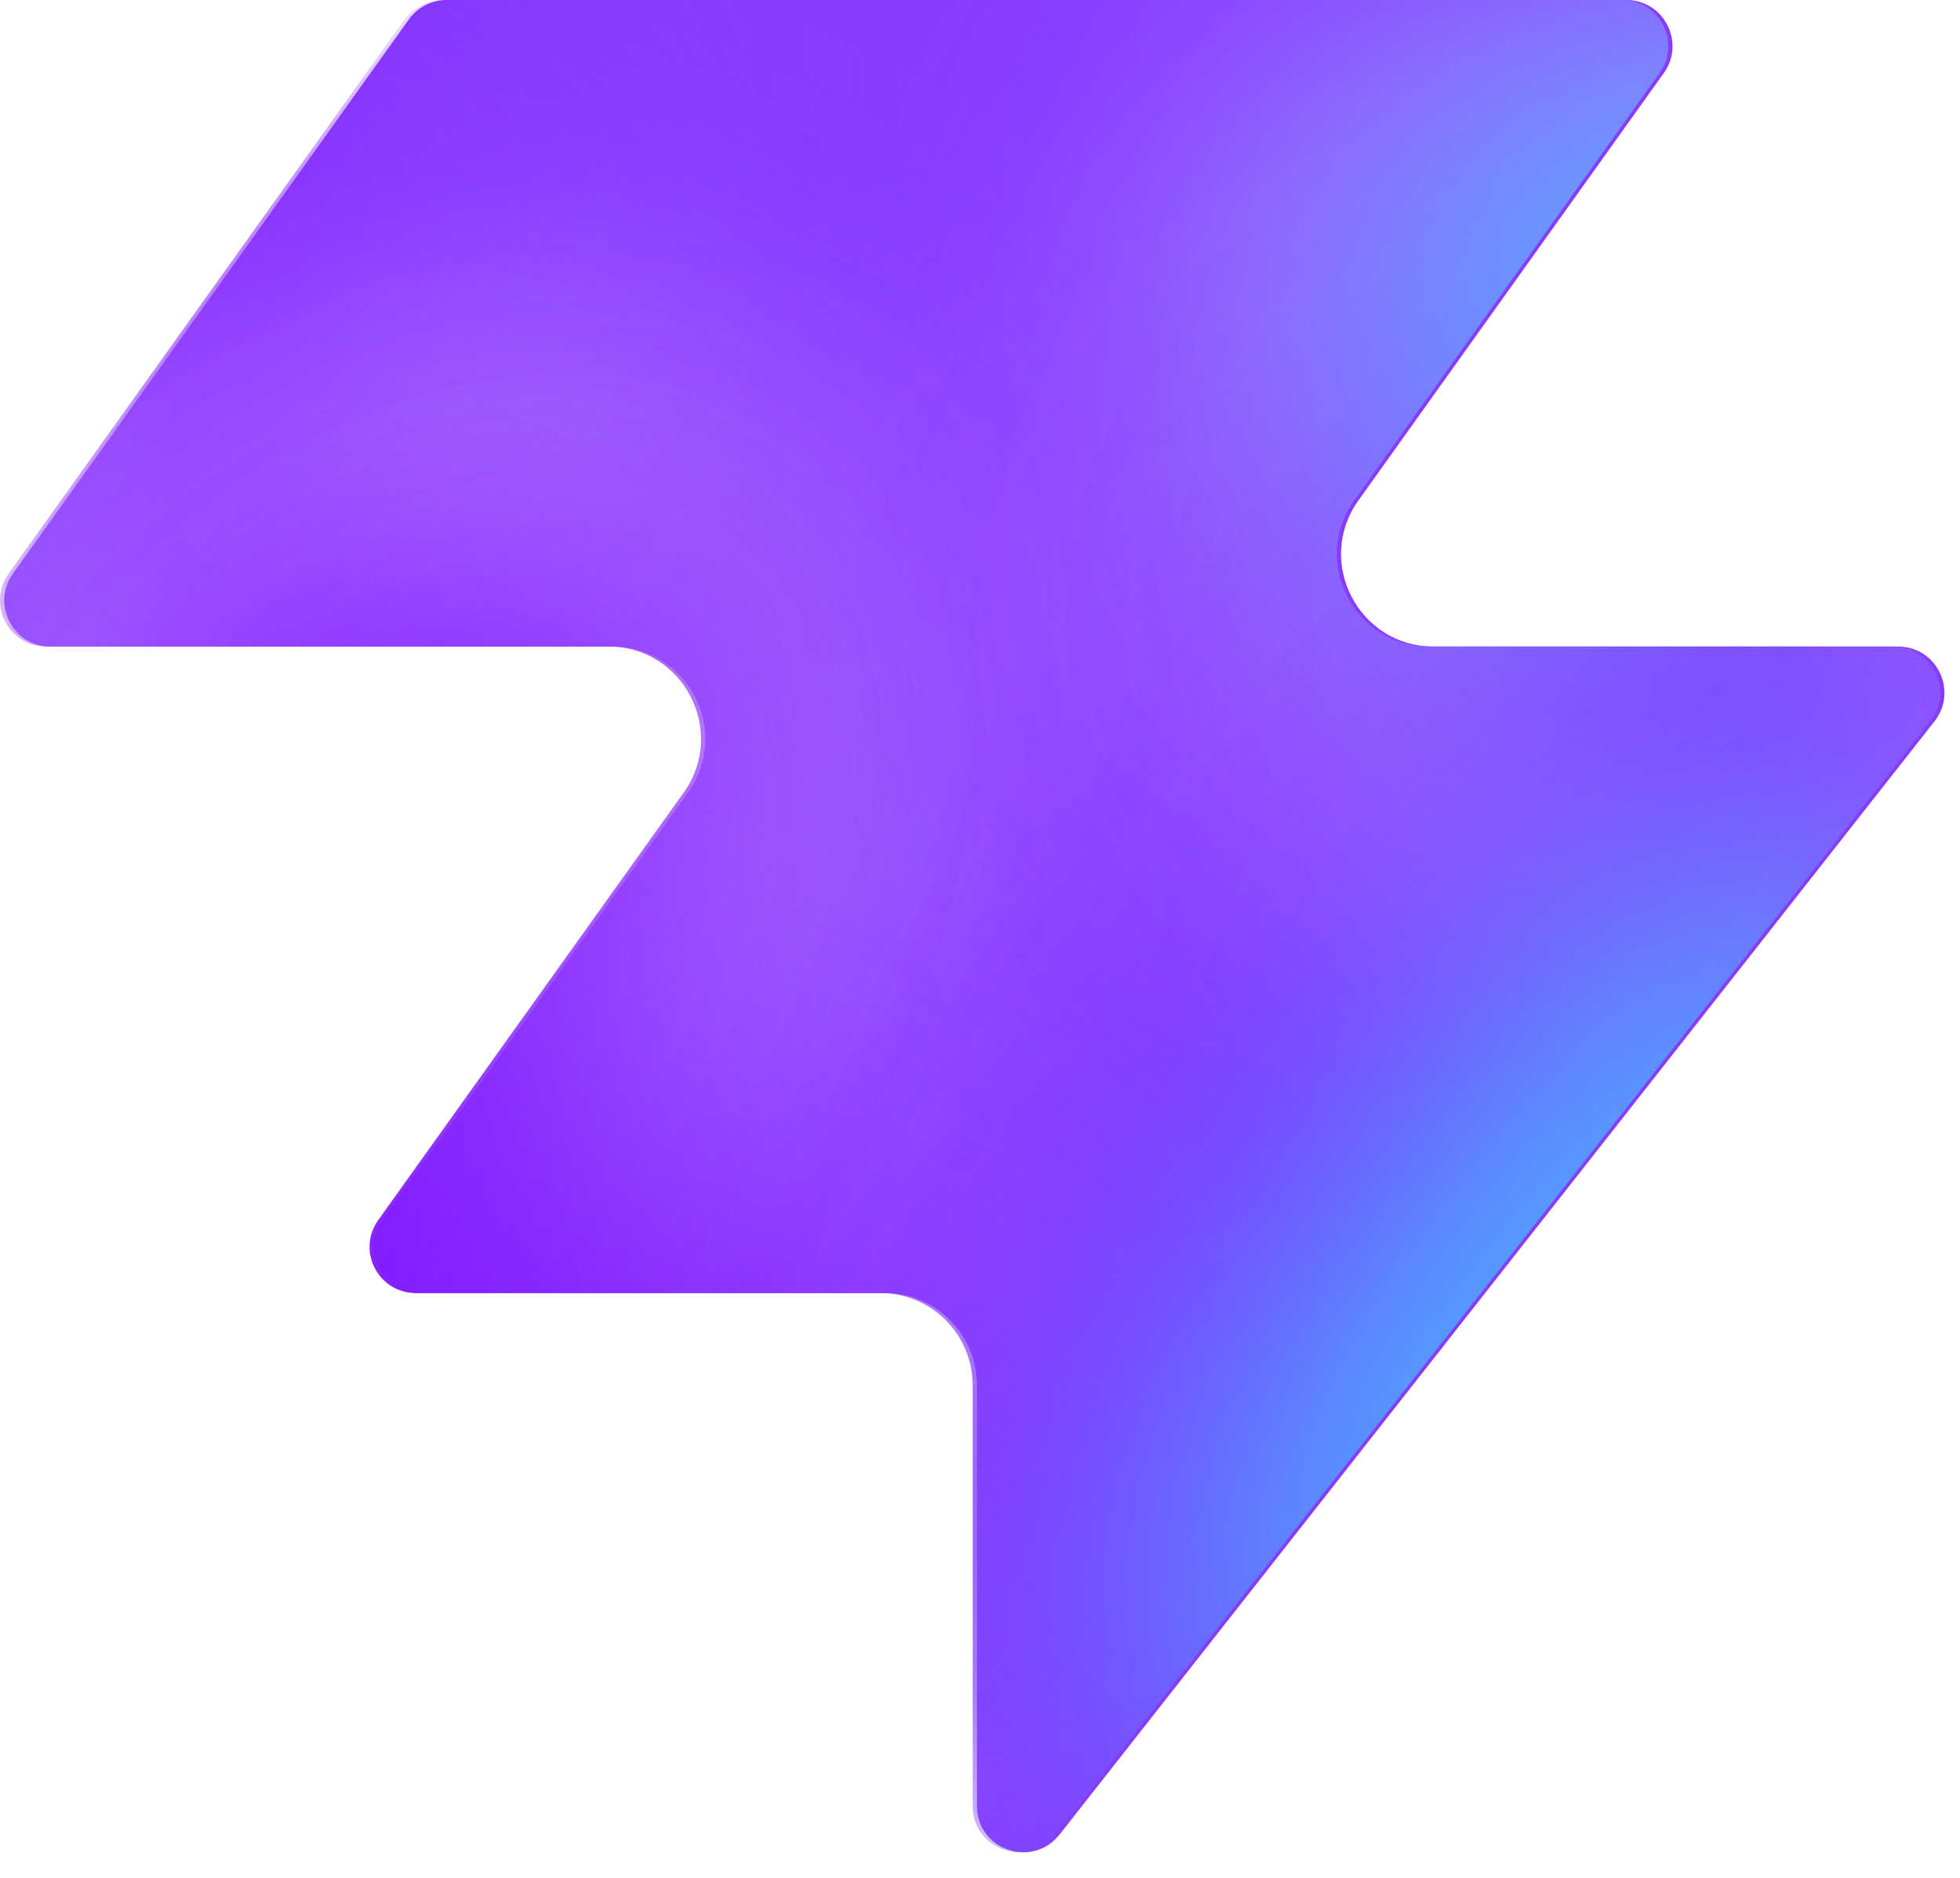
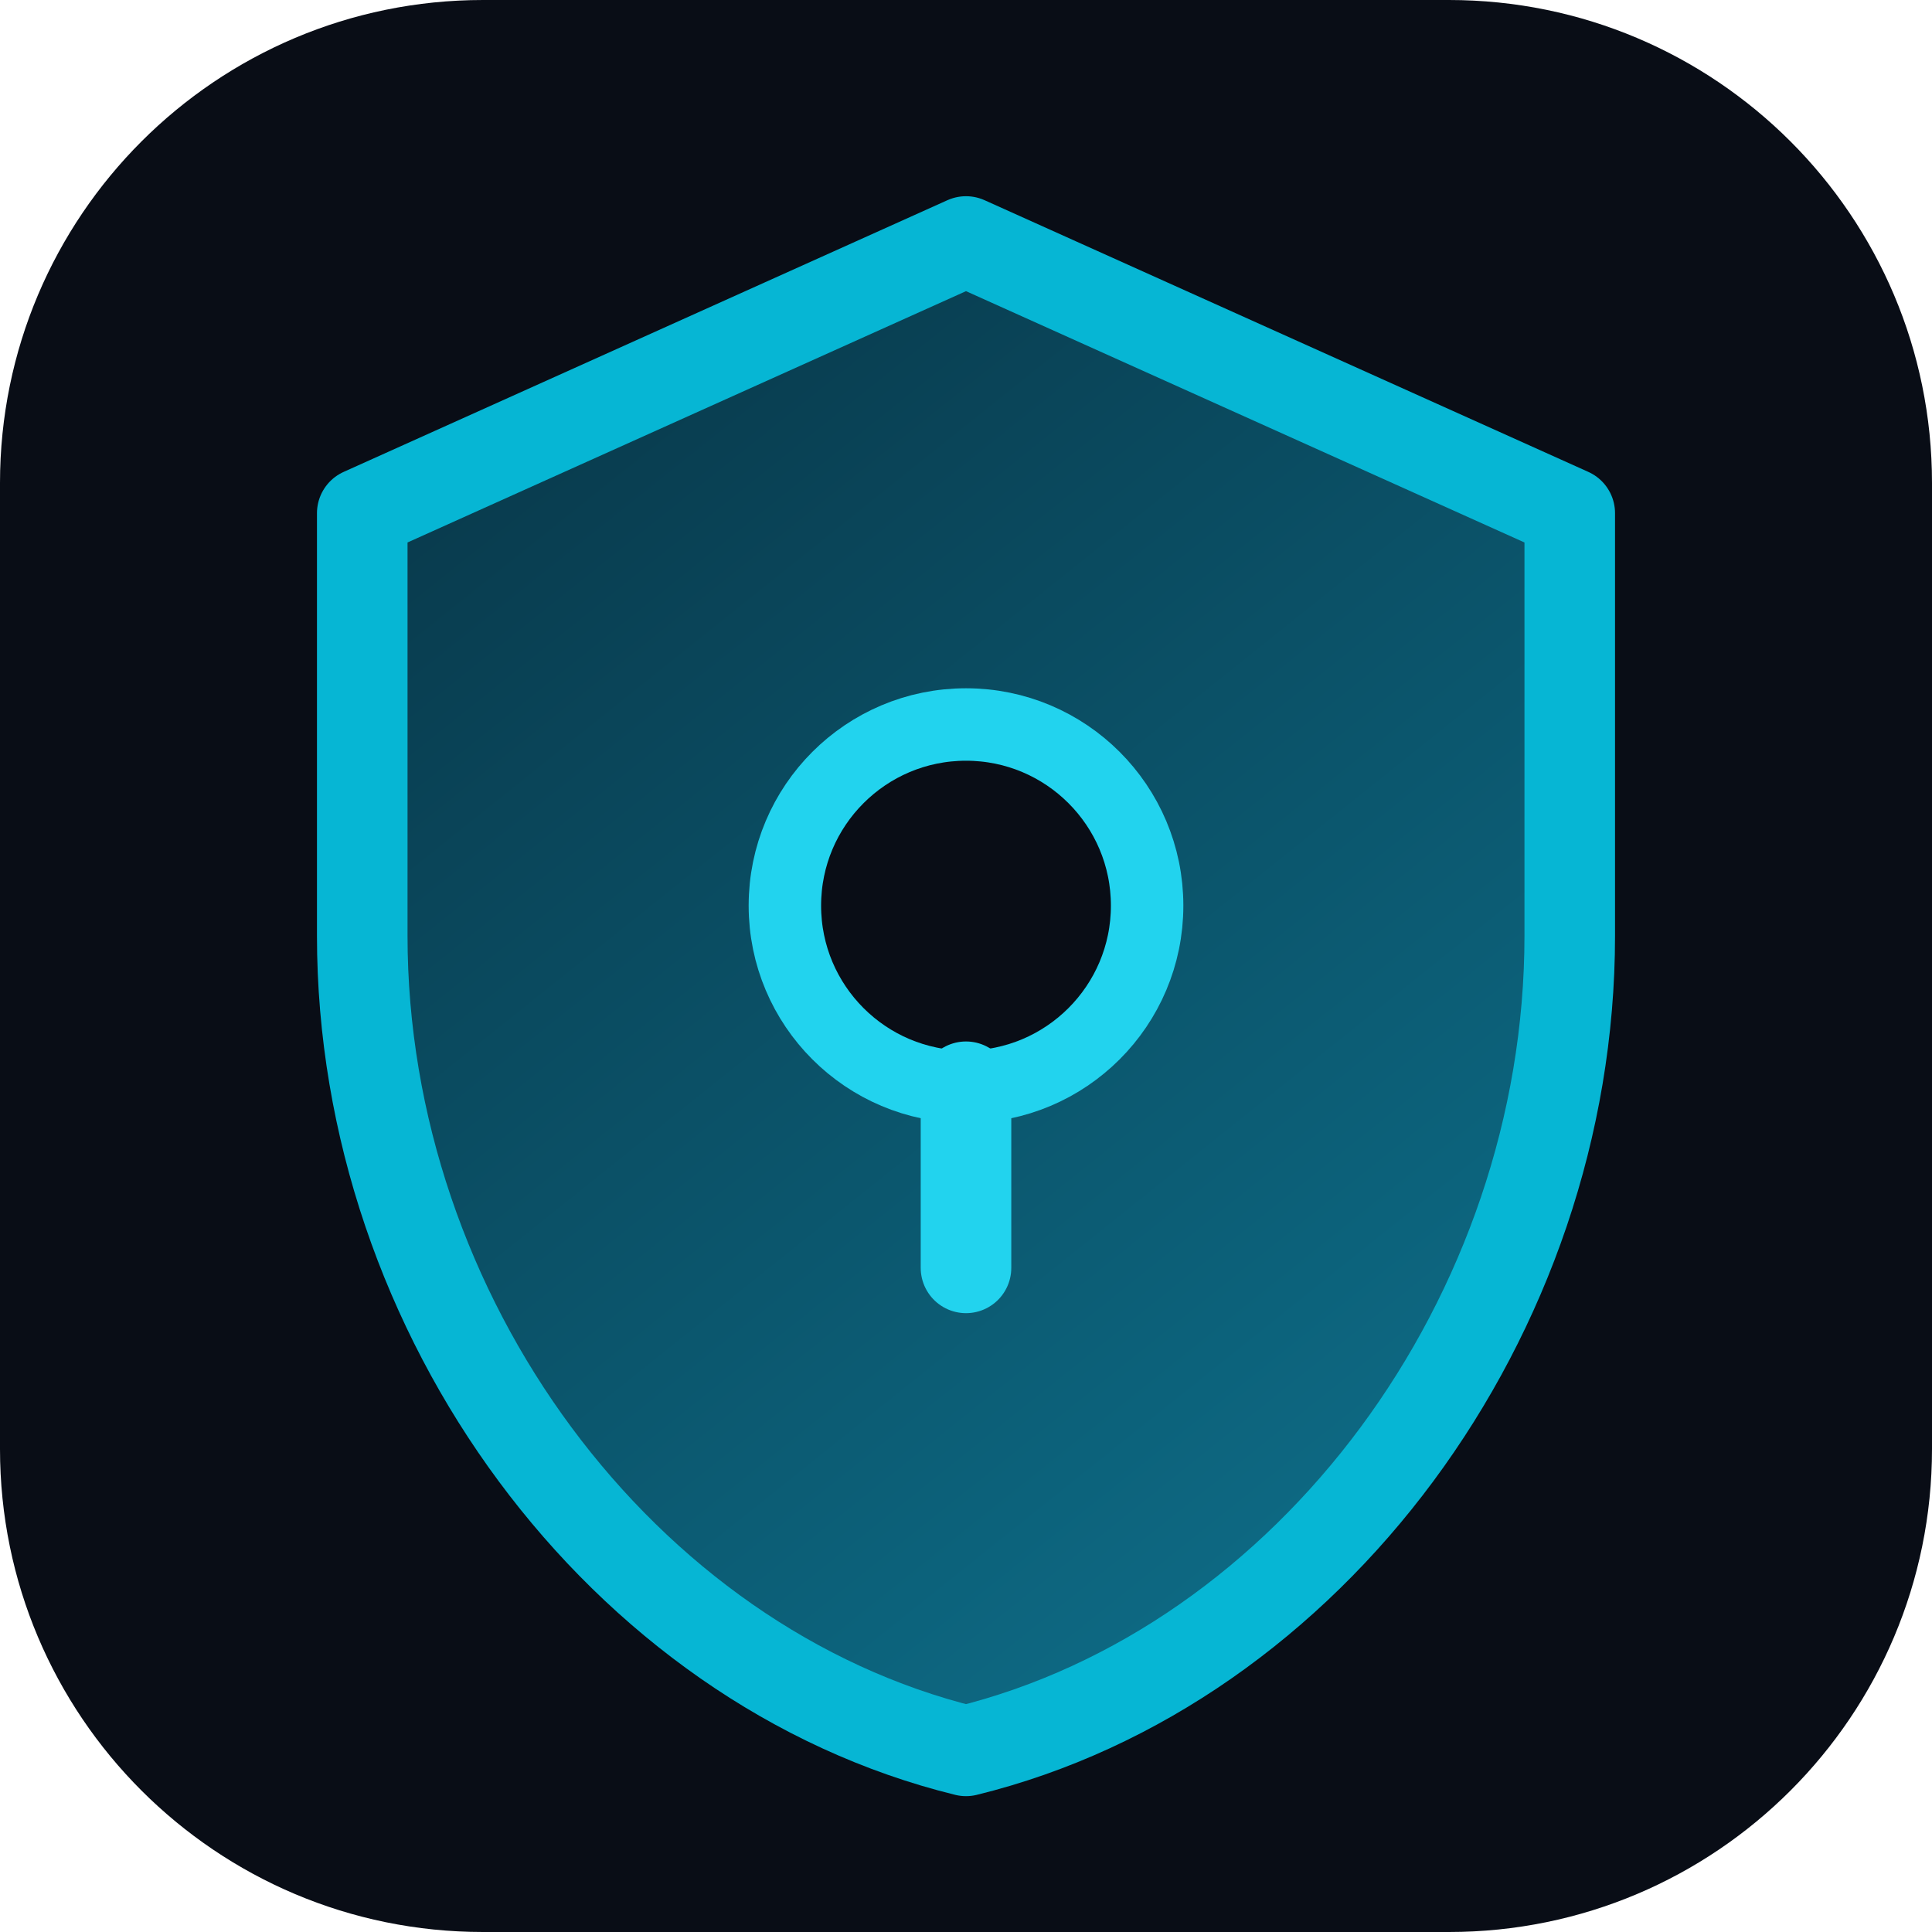
- <svg xmlns="http://www.w3.org/2000/svg" width="48" height="46" fill="none" viewBox="0 0 48 46">
-   <path fill="#863bff" d="M25.946 44.938c-.664.845-2.021.375-2.021-.698V33.937a2.26 2.26 0 0 0-2.262-2.262H10.287c-.92 0-1.456-1.04-.92-1.788l7.48-10.471c1.07-1.497 0-3.578-1.842-3.578H1.237c-.92 0-1.456-1.04-.92-1.788L10.013.474c.214-.297.556-.474.92-.474h28.894c.92 0 1.456 1.04.92 1.788l-7.48 10.471c-1.07 1.498 0 3.579 1.842 3.579h11.377c.943 0 1.473 1.088.89 1.83L25.947 44.94z" style="fill:#863bff;fill:color(display-p3 .525 .23 1);fill-opacity:1" />
-   <mask id="a" width="48" height="46" x="0" y="0" maskUnits="userSpaceOnUse" style="mask-type:alpha">
-     <path fill="#000" d="M25.842 44.938c-.664.844-2.021.375-2.021-.698V33.937a2.26 2.26 0 0 0-2.262-2.262H10.183c-.92 0-1.456-1.04-.92-1.788l7.48-10.471c1.07-1.498 0-3.579-1.842-3.579H1.133c-.92 0-1.456-1.04-.92-1.787L9.91.473c.214-.297.556-.474.92-.474h28.894c.92 0 1.456 1.04.92 1.788l-7.48 10.471c-1.07 1.498 0 3.578 1.842 3.578h11.377c.943 0 1.473 1.088.89 1.832L25.843 44.94z" style="fill:#000;fill-opacity:1" />
-   </mask>
-   <g mask="url(#a)">
-     <g filter="url(#b)">
-       <ellipse cx="5.508" cy="14.704" fill="#ede6ff" rx="5.508" ry="14.704" style="fill:#ede6ff;fill:color(display-p3 .927 .903 1);fill-opacity:1" transform="matrix(.00324 1 1 -.00324 -4.47 31.516)" />
-     </g>
-     <g filter="url(#c)">
-       <ellipse cx="10.399" cy="29.851" fill="#ede6ff" rx="10.399" ry="29.851" style="fill:#ede6ff;fill:color(display-p3 .927 .903 1);fill-opacity:1" transform="matrix(.00324 1 1 -.00324 -39.328 7.883)" />
-     </g>
-     <g filter="url(#d)">
-       <ellipse cx="5.508" cy="30.487" fill="#7e14ff" rx="5.508" ry="30.487" style="fill:#7e14ff;fill:color(display-p3 .492 .077 1);fill-opacity:1" transform="rotate(89.814 -25.913 -14.639)scale(1 -1)" />
-     </g>
-     <g filter="url(#e)">
-       <ellipse cx="5.508" cy="30.599" fill="#7e14ff" rx="5.508" ry="30.599" style="fill:#7e14ff;fill:color(display-p3 .492 .077 1);fill-opacity:1" transform="rotate(89.814 -32.644 -3.334)scale(1 -1)" />
-     </g>
-     <g filter="url(#f)">
-       <ellipse cx="5.508" cy="30.599" fill="#7e14ff" rx="5.508" ry="30.599" style="fill:#7e14ff;fill:color(display-p3 .492 .077 1);fill-opacity:1" transform="matrix(.00324 1 1 -.00324 -34.34 30.47)" />
-     </g>
-     <g filter="url(#g)">
-       <ellipse cx="14.072" cy="22.078" fill="#ede6ff" rx="14.072" ry="22.078" style="fill:#ede6ff;fill:color(display-p3 .927 .903 1);fill-opacity:1" transform="rotate(93.35 24.506 48.493)scale(-1 1)" />
-     </g>
-     <g filter="url(#h)">
-       <ellipse cx="3.47" cy="21.501" fill="#7e14ff" rx="3.47" ry="21.501" style="fill:#7e14ff;fill:color(display-p3 .492 .077 1);fill-opacity:1" transform="rotate(89.009 28.708 47.59)scale(-1 1)" />
-     </g>
-     <g filter="url(#i)">
-       <ellipse cx="3.47" cy="21.501" fill="#7e14ff" rx="3.47" ry="21.501" style="fill:#7e14ff;fill:color(display-p3 .492 .077 1);fill-opacity:1" transform="rotate(89.009 28.708 47.59)scale(-1 1)" />
-     </g>
-     <g filter="url(#j)">
-       <ellipse cx=".387" cy="8.972" fill="#7e14ff" rx="4.407" ry="29.108" style="fill:#7e14ff;fill:color(display-p3 .492 .077 1);fill-opacity:1" transform="rotate(39.51 .387 8.972)" />
-     </g>
-     <g filter="url(#k)">
-       <ellipse cx="47.523" cy="-6.092" fill="#7e14ff" rx="4.407" ry="29.108" style="fill:#7e14ff;fill:color(display-p3 .492 .077 1);fill-opacity:1" transform="rotate(37.892 47.523 -6.092)" />
-     </g>
-     <g filter="url(#l)">
-       <ellipse cx="41.412" cy="6.333" fill="#47bfff" rx="5.971" ry="9.665" style="fill:#47bfff;fill:color(display-p3 .28 .748 1);fill-opacity:1" transform="rotate(37.892 41.412 6.333)" />
-     </g>
-     <g filter="url(#m)">
-       <ellipse cx="-1.879" cy="38.332" fill="#7e14ff" rx="4.407" ry="29.108" style="fill:#7e14ff;fill:color(display-p3 .492 .077 1);fill-opacity:1" transform="rotate(37.892 -1.88 38.332)" />
-     </g>
-     <g filter="url(#n)">
-       <ellipse cx="-1.879" cy="38.332" fill="#7e14ff" rx="4.407" ry="29.108" style="fill:#7e14ff;fill:color(display-p3 .492 .077 1);fill-opacity:1" transform="rotate(37.892 -1.88 38.332)" />
-     </g>
-     <g filter="url(#o)">
-       <ellipse cx="35.651" cy="29.907" fill="#7e14ff" rx="4.407" ry="29.108" style="fill:#7e14ff;fill:color(display-p3 .492 .077 1);fill-opacity:1" transform="rotate(37.892 35.651 29.907)" />
-     </g>
-     <g filter="url(#p)">
-       <ellipse cx="38.418" cy="32.4" fill="#47bfff" rx="5.971" ry="15.297" style="fill:#47bfff;fill:color(display-p3 .28 .748 1);fill-opacity:1" transform="rotate(37.892 38.418 32.4)" />
-     </g>
-   </g>
+ <svg xmlns="http://www.w3.org/2000/svg" viewBox="0 0 32 32" fill="none">
+   <rect width="32" height="32" rx="8" fill="#090d16" />
+   <path d="M16 4L6 8.5V15.5C6 21.8 10.3 27.6 16 29C21.7 27.6 26 21.8 26 15.5V8.5L16 4Z" fill="url(#shield-grad)" stroke="#06b6d4" stroke-width="1.5" stroke-linejoin="round" />
+   <circle cx="16" cy="15" r="3" fill="#090d16" stroke="#22d3ee" stroke-width="1.2" />
+   <path d="M16 18V21" stroke="#22d3ee" stroke-width="1.5" stroke-linecap="round" />
  <defs>
-     <filter id="b" width="60.045" height="41.654" x="-19.77" y="16.149" color-interpolation-filters="sRGB" filterUnits="userSpaceOnUse">
-       <feFlood flood-opacity="0" result="BackgroundImageFix" />
-       <feBlend in="SourceGraphic" in2="BackgroundImageFix" result="shape" />
-       <feGaussianBlur result="effect1_foregroundBlur_2002_17158" stdDeviation="7.659" />
-     </filter>
-     <filter id="c" width="90.34" height="51.437" x="-54.613" y="-7.533" color-interpolation-filters="sRGB" filterUnits="userSpaceOnUse">
-       <feFlood flood-opacity="0" result="BackgroundImageFix" />
-       <feBlend in="SourceGraphic" in2="BackgroundImageFix" result="shape" />
-       <feGaussianBlur result="effect1_foregroundBlur_2002_17158" stdDeviation="7.659" />
-     </filter>
-     <filter id="d" width="79.355" height="29.4" x="-49.64" y="2.03" color-interpolation-filters="sRGB" filterUnits="userSpaceOnUse">
-       <feFlood flood-opacity="0" result="BackgroundImageFix" />
-       <feBlend in="SourceGraphic" in2="BackgroundImageFix" result="shape" />
-       <feGaussianBlur result="effect1_foregroundBlur_2002_17158" stdDeviation="4.596" />
-     </filter>
-     <filter id="e" width="79.579" height="29.4" x="-45.045" y="20.029" color-interpolation-filters="sRGB" filterUnits="userSpaceOnUse">
-       <feFlood flood-opacity="0" result="BackgroundImageFix" />
-       <feBlend in="SourceGraphic" in2="BackgroundImageFix" result="shape" />
-       <feGaussianBlur result="effect1_foregroundBlur_2002_17158" stdDeviation="4.596" />
-     </filter>
-     <filter id="f" width="79.579" height="29.4" x="-43.513" y="21.178" color-interpolation-filters="sRGB" filterUnits="userSpaceOnUse">
-       <feFlood flood-opacity="0" result="BackgroundImageFix" />
-       <feBlend in="SourceGraphic" in2="BackgroundImageFix" result="shape" />
-       <feGaussianBlur result="effect1_foregroundBlur_2002_17158" stdDeviation="4.596" />
-     </filter>
-     <filter id="g" width="74.749" height="58.852" x="15.756" y="-17.901" color-interpolation-filters="sRGB" filterUnits="userSpaceOnUse">
-       <feFlood flood-opacity="0" result="BackgroundImageFix" />
-       <feBlend in="SourceGraphic" in2="BackgroundImageFix" result="shape" />
-       <feGaussianBlur result="effect1_foregroundBlur_2002_17158" stdDeviation="7.659" />
-     </filter>
-     <filter id="h" width="61.377" height="25.362" x="23.548" y="2.284" color-interpolation-filters="sRGB" filterUnits="userSpaceOnUse">
-       <feFlood flood-opacity="0" result="BackgroundImageFix" />
-       <feBlend in="SourceGraphic" in2="BackgroundImageFix" result="shape" />
-       <feGaussianBlur result="effect1_foregroundBlur_2002_17158" stdDeviation="4.596" />
-     </filter>
-     <filter id="i" width="61.377" height="25.362" x="23.548" y="2.284" color-interpolation-filters="sRGB" filterUnits="userSpaceOnUse">
-       <feFlood flood-opacity="0" result="BackgroundImageFix" />
-       <feBlend in="SourceGraphic" in2="BackgroundImageFix" result="shape" />
-       <feGaussianBlur result="effect1_foregroundBlur_2002_17158" stdDeviation="4.596" />
-     </filter>
-     <filter id="j" width="56.045" height="63.649" x="-27.636" y="-22.853" color-interpolation-filters="sRGB" filterUnits="userSpaceOnUse">
-       <feFlood flood-opacity="0" result="BackgroundImageFix" />
-       <feBlend in="SourceGraphic" in2="BackgroundImageFix" result="shape" />
-       <feGaussianBlur result="effect1_foregroundBlur_2002_17158" stdDeviation="4.596" />
-     </filter>
-     <filter id="k" width="54.814" height="64.646" x="20.116" y="-38.415" color-interpolation-filters="sRGB" filterUnits="userSpaceOnUse">
-       <feFlood flood-opacity="0" result="BackgroundImageFix" />
-       <feBlend in="SourceGraphic" in2="BackgroundImageFix" result="shape" />
-       <feGaussianBlur result="effect1_foregroundBlur_2002_17158" stdDeviation="4.596" />
-     </filter>
-     <filter id="l" width="33.541" height="35.313" x="24.641" y="-11.323" color-interpolation-filters="sRGB" filterUnits="userSpaceOnUse">
-       <feFlood flood-opacity="0" result="BackgroundImageFix" />
-       <feBlend in="SourceGraphic" in2="BackgroundImageFix" result="shape" />
-       <feGaussianBlur result="effect1_foregroundBlur_2002_17158" stdDeviation="4.596" />
-     </filter>
-     <filter id="m" width="54.814" height="64.646" x="-29.286" y="6.009" color-interpolation-filters="sRGB" filterUnits="userSpaceOnUse">
-       <feFlood flood-opacity="0" result="BackgroundImageFix" />
-       <feBlend in="SourceGraphic" in2="BackgroundImageFix" result="shape" />
-       <feGaussianBlur result="effect1_foregroundBlur_2002_17158" stdDeviation="4.596" />
-     </filter>
-     <filter id="n" width="54.814" height="64.646" x="-29.286" y="6.009" color-interpolation-filters="sRGB" filterUnits="userSpaceOnUse">
-       <feFlood flood-opacity="0" result="BackgroundImageFix" />
-       <feBlend in="SourceGraphic" in2="BackgroundImageFix" result="shape" />
-       <feGaussianBlur result="effect1_foregroundBlur_2002_17158" stdDeviation="4.596" />
-     </filter>
-     <filter id="o" width="54.814" height="64.646" x="8.244" y="-2.416" color-interpolation-filters="sRGB" filterUnits="userSpaceOnUse">
-       <feFlood flood-opacity="0" result="BackgroundImageFix" />
-       <feBlend in="SourceGraphic" in2="BackgroundImageFix" result="shape" />
-       <feGaussianBlur result="effect1_foregroundBlur_2002_17158" stdDeviation="4.596" />
-     </filter>
-     <filter id="p" width="39.409" height="43.623" x="18.713" y="10.588" color-interpolation-filters="sRGB" filterUnits="userSpaceOnUse">
-       <feFlood flood-opacity="0" result="BackgroundImageFix" />
-       <feBlend in="SourceGraphic" in2="BackgroundImageFix" result="shape" />
-       <feGaussianBlur result="effect1_foregroundBlur_2002_17158" stdDeviation="4.596" />
-     </filter>
+     <linearGradient id="shield-grad" x1="6" y1="4" x2="26" y2="29" gradientUnits="userSpaceOnUse">
+       <stop stop-color="#083344" />
+       <stop offset="1" stop-color="#0e7490" />
+     </linearGradient>
  </defs>
</svg>
